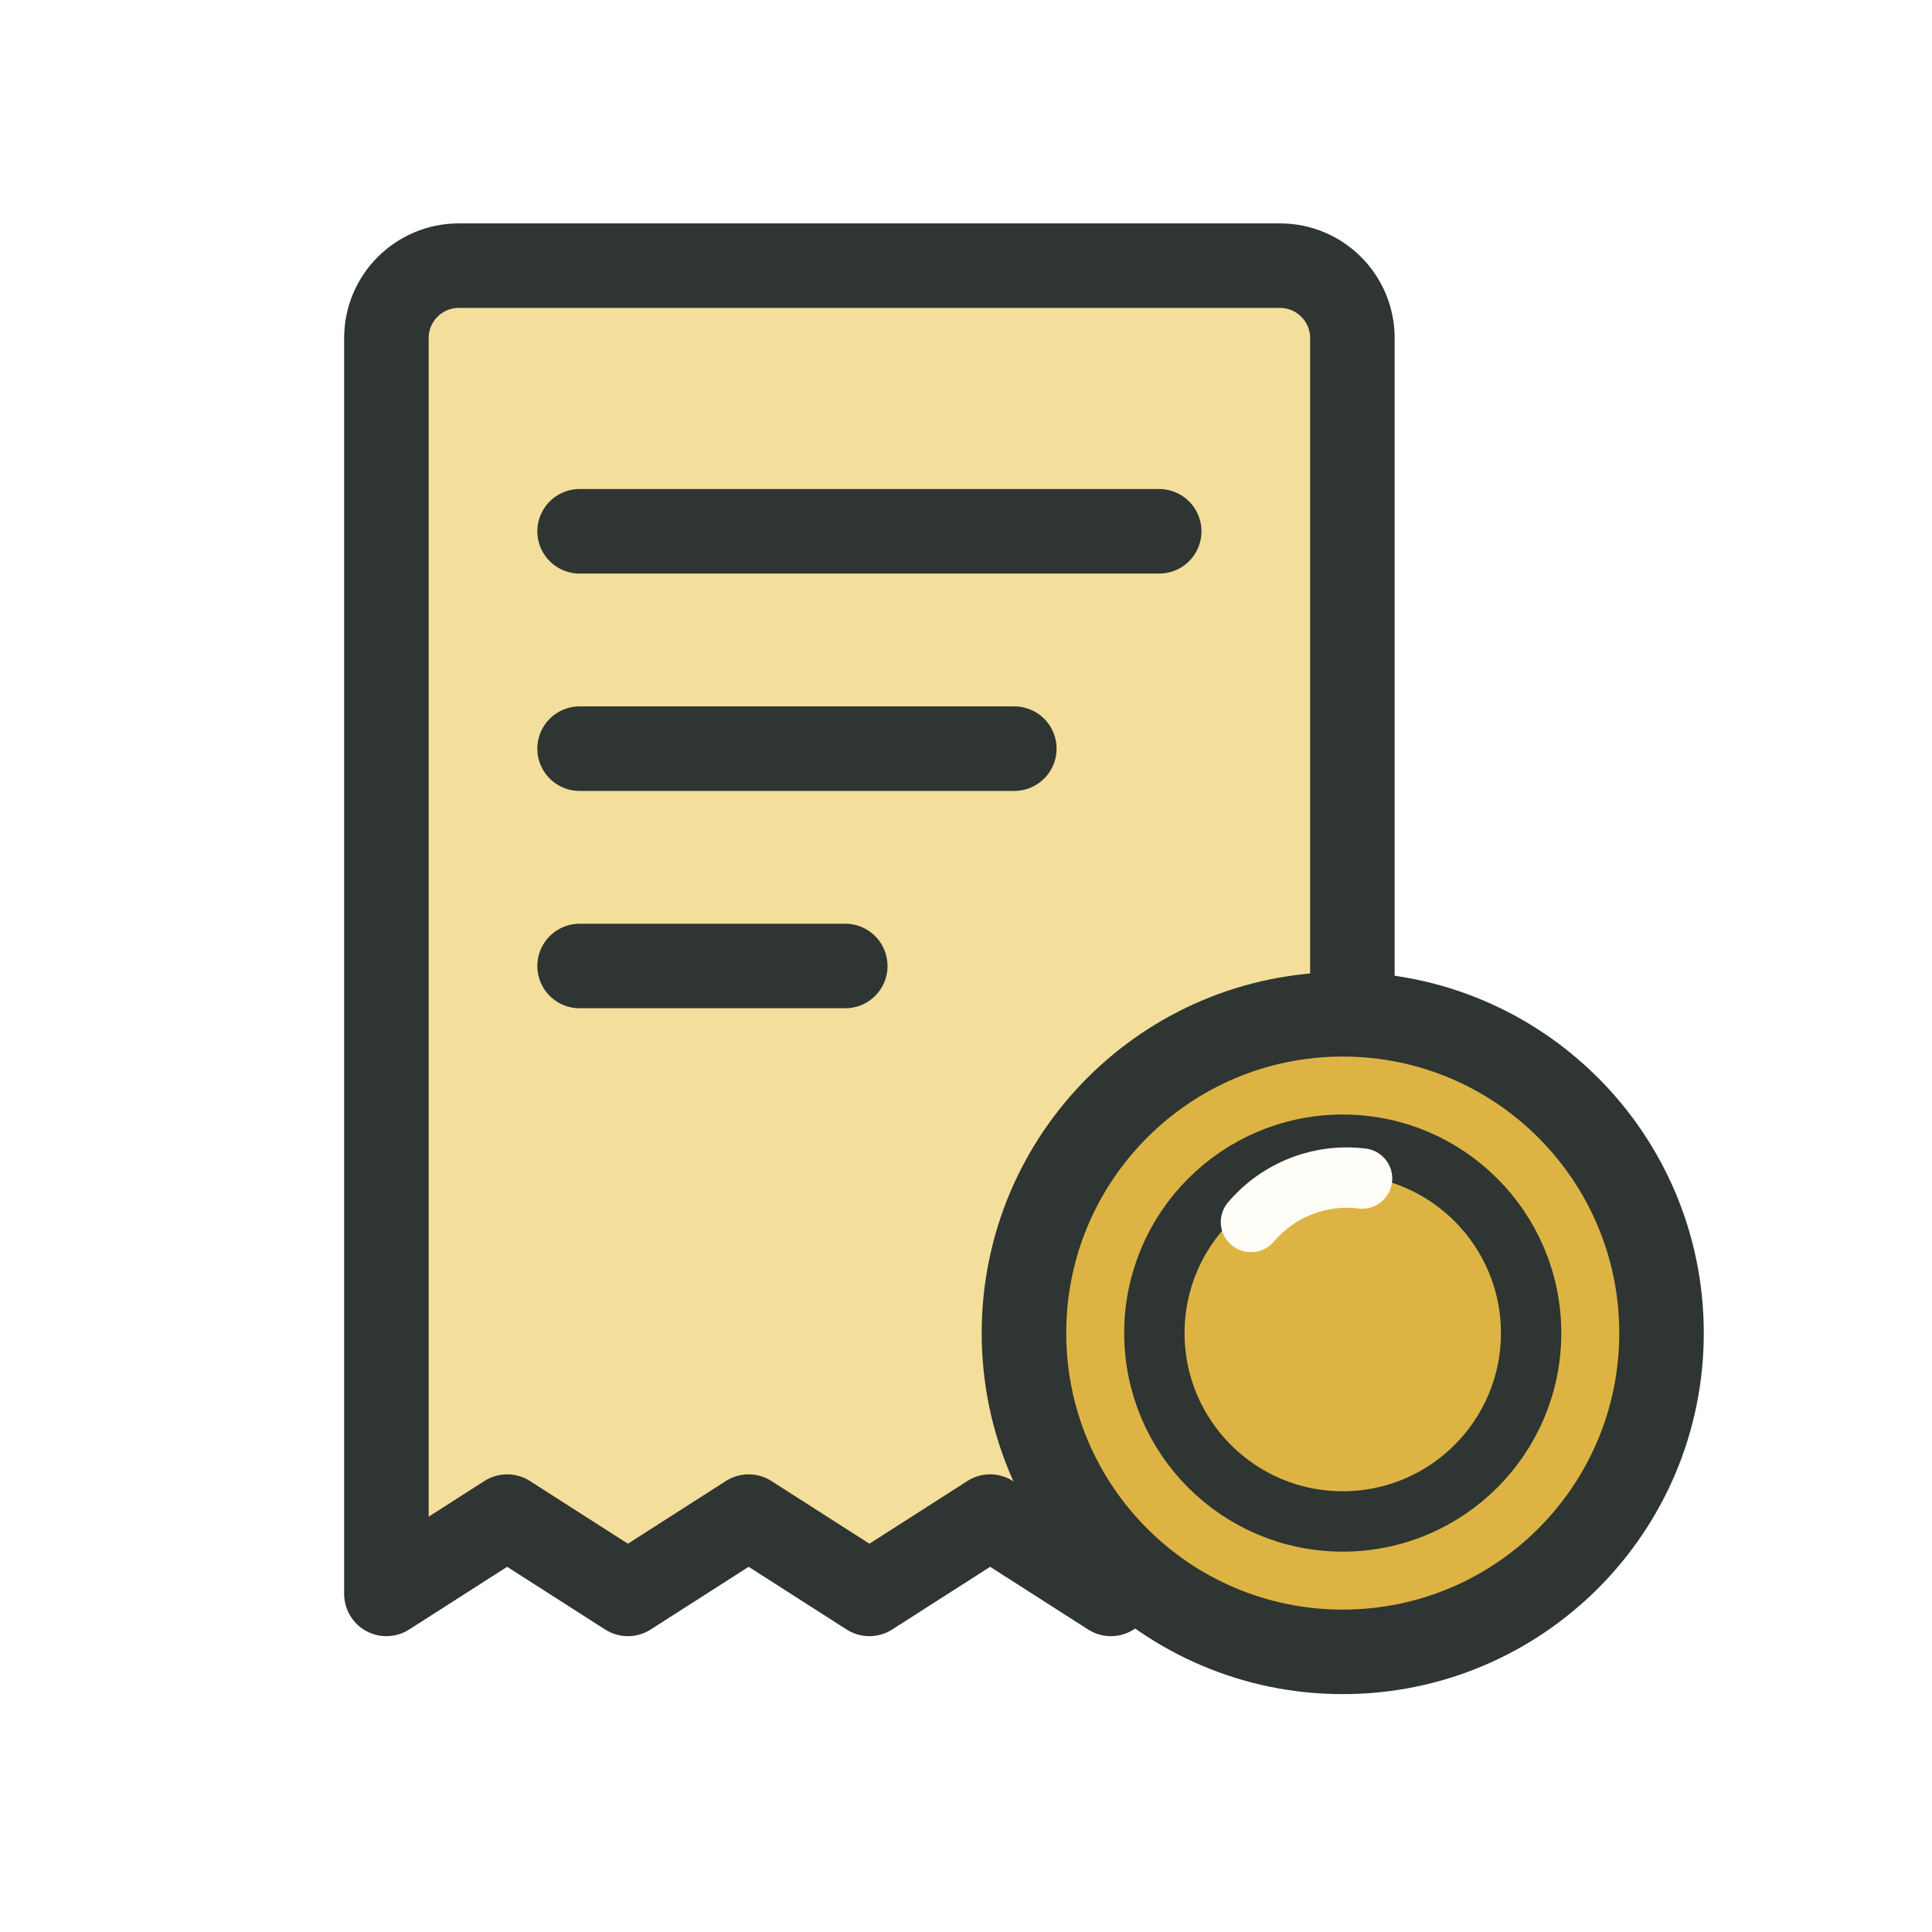
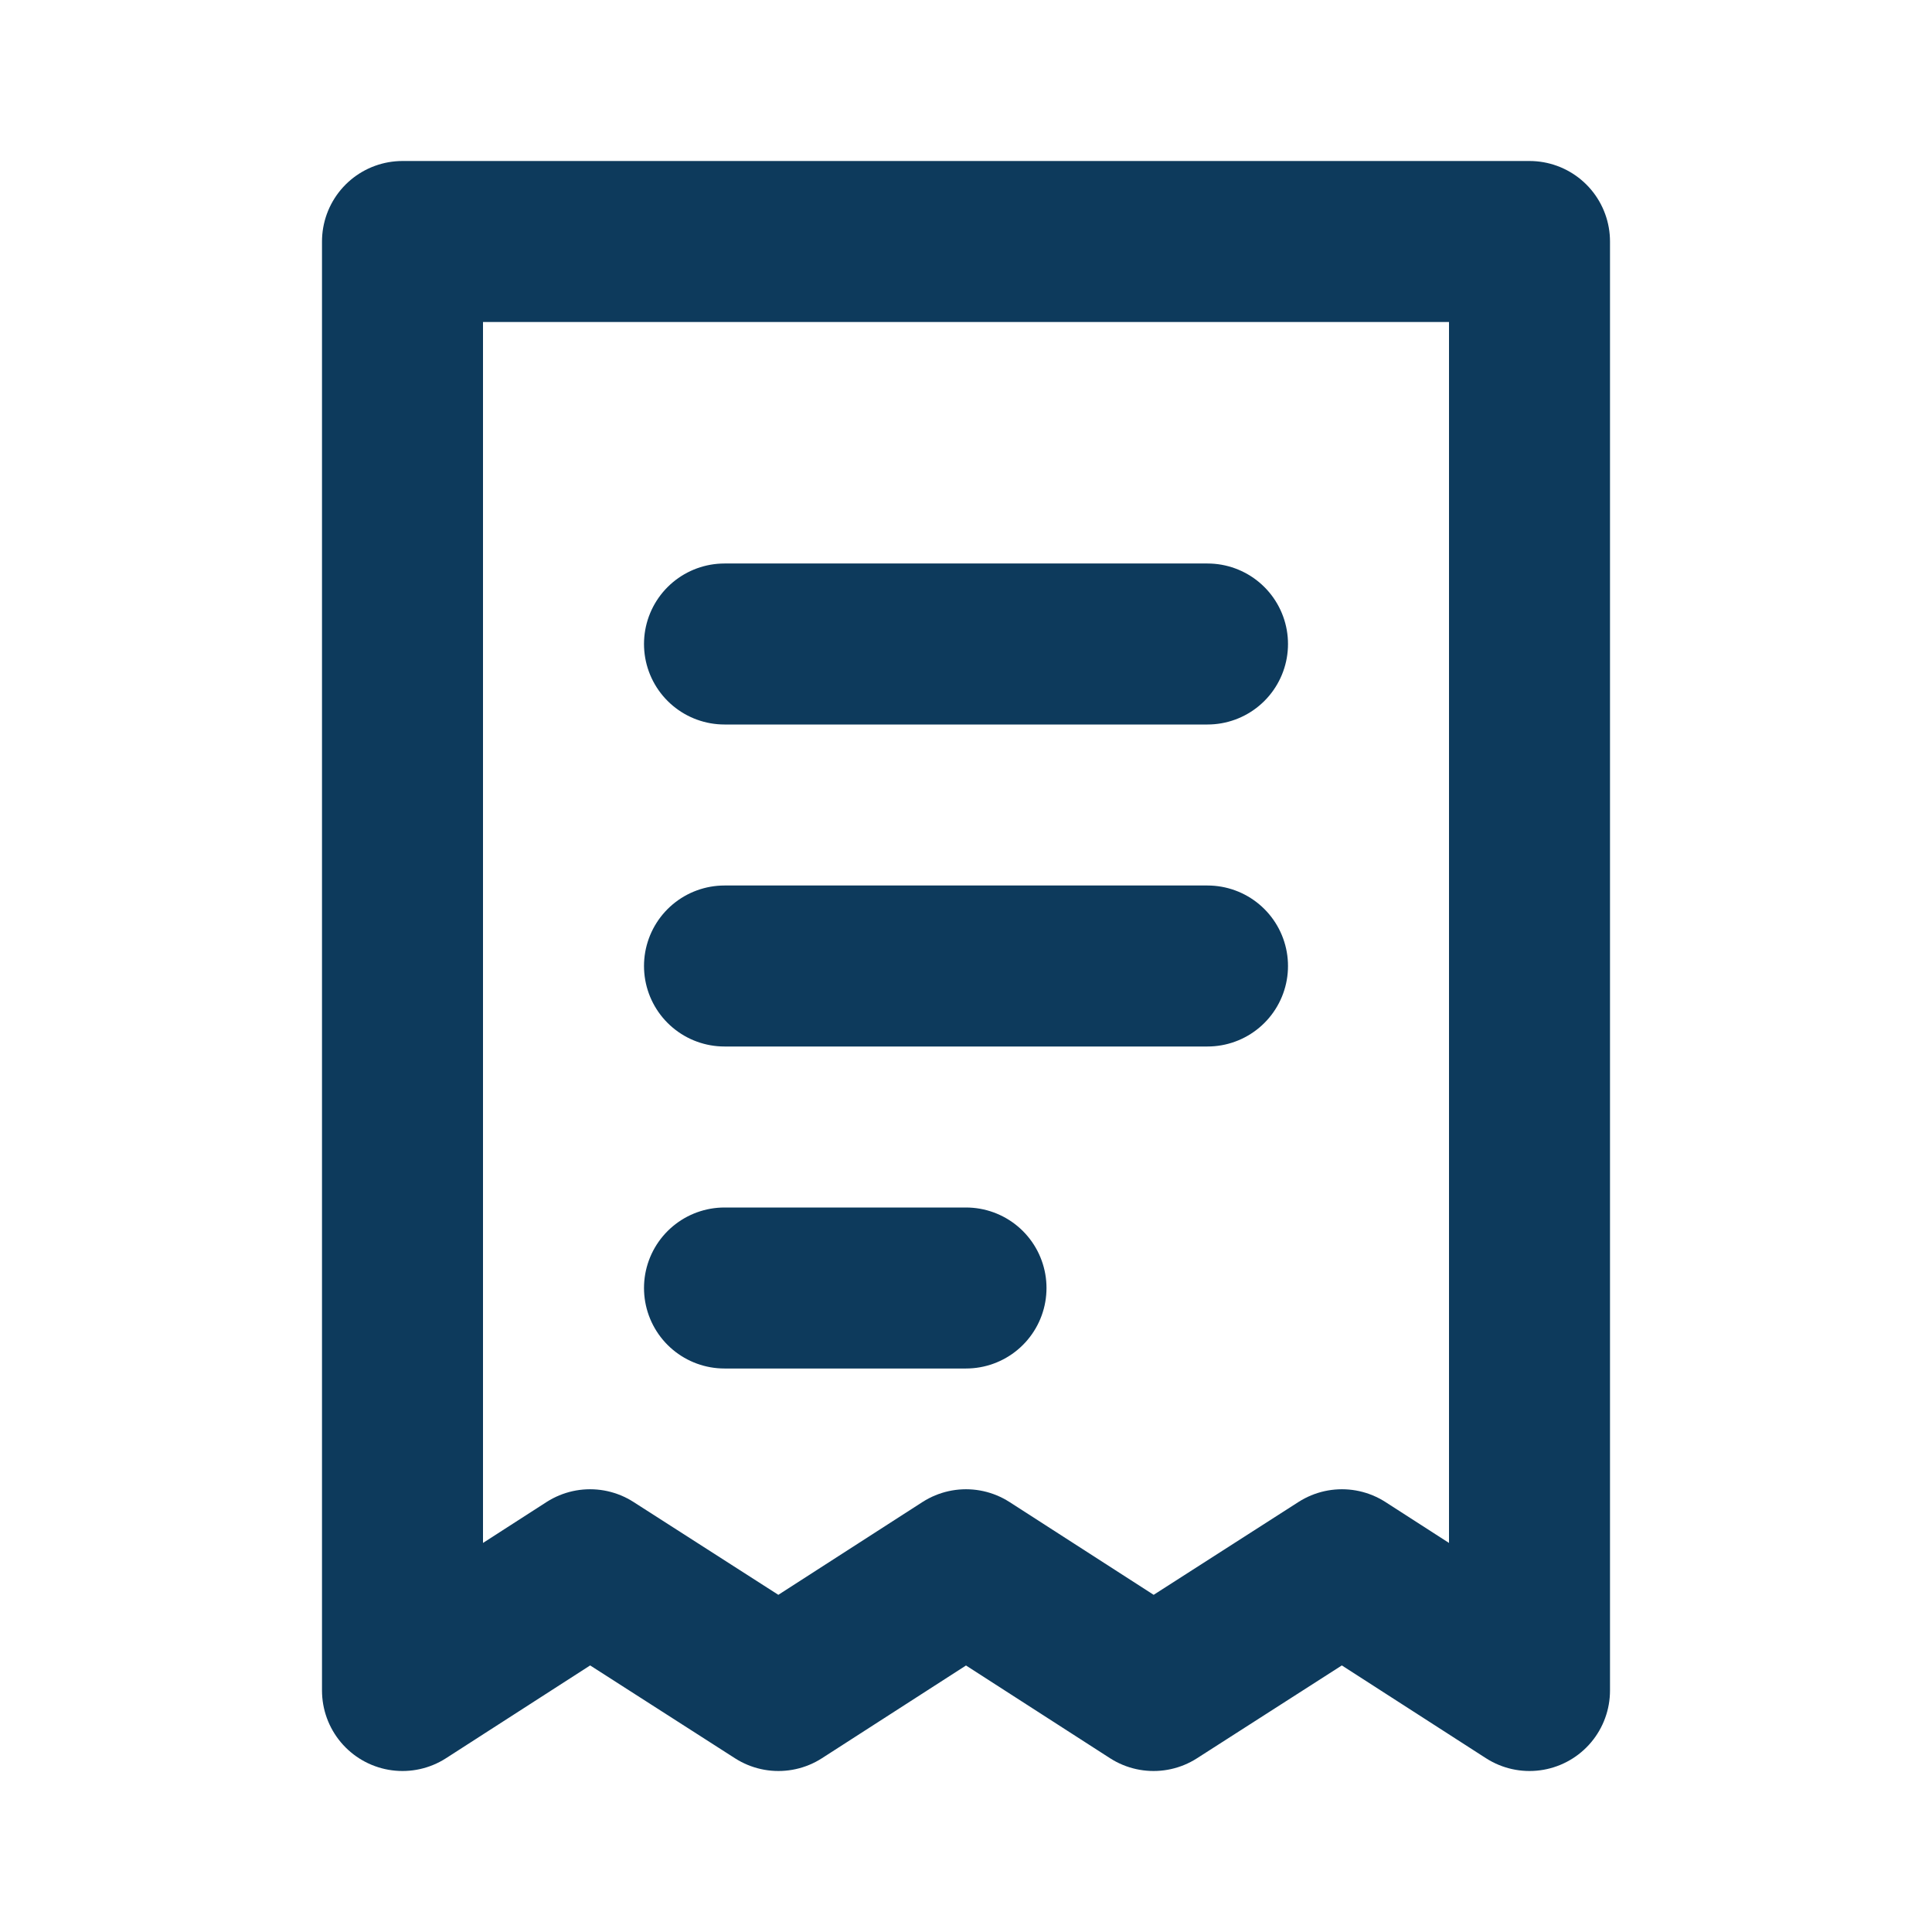
- <svg xmlns="http://www.w3.org/2000/svg" width="40" height="40" viewBox="0 0 40 40" fill="none" stroke="#2E3532" stroke-width="1.75" stroke-linecap="round" stroke-linejoin="round">
-   <path d="M9.5 5.5 H26.5 a1.5 1.5 0 0 1 1.5 1.5 V33 l-2.5 -1.6 l-2.5 1.6 l-2.5 -1.6 l-2.5 1.6 l-2.5 -1.6 l-2.5 1.6 l-2.5 -1.6 l-2.5 1.6 V7 A1.5 1.5 0 0 1 9.5 5.5 Z" fill="#F4DE9C" />
-   <line x1="12" y1="11" x2="24" y2="11" />
-   <line x1="12" y1="15.5" x2="21" y2="15.5" />
-   <line x1="12" y1="20" x2="17.5" y2="20" />
-   <circle cx="27.8" cy="27.6" r="6.6" fill="#DDB443" />
-   <circle cx="27.8" cy="27.6" r="3.9" fill="none" stroke-width="1.25" />
-   <path d="M25.9 25.3 a2.6 2.6 0 0 1 2.3 -0.9" stroke="#FFFDF8" stroke-width="1.25" />
+ <svg xmlns="http://www.w3.org/2000/svg" width="24" height="24" viewBox="0 0 24 24" fill="none" color="#0D3A5C" stroke="currentColor" stroke-width="2" stroke-linecap="round" stroke-linejoin="round">
+   <path d="M5 3h14v18l-2.33-1.5L14.33 21 12 19.5 9.67 21 7.33 19.5 5 21z" />
+   <path d="M9 8h6M9 12h6M9 16h3" />
</svg>
